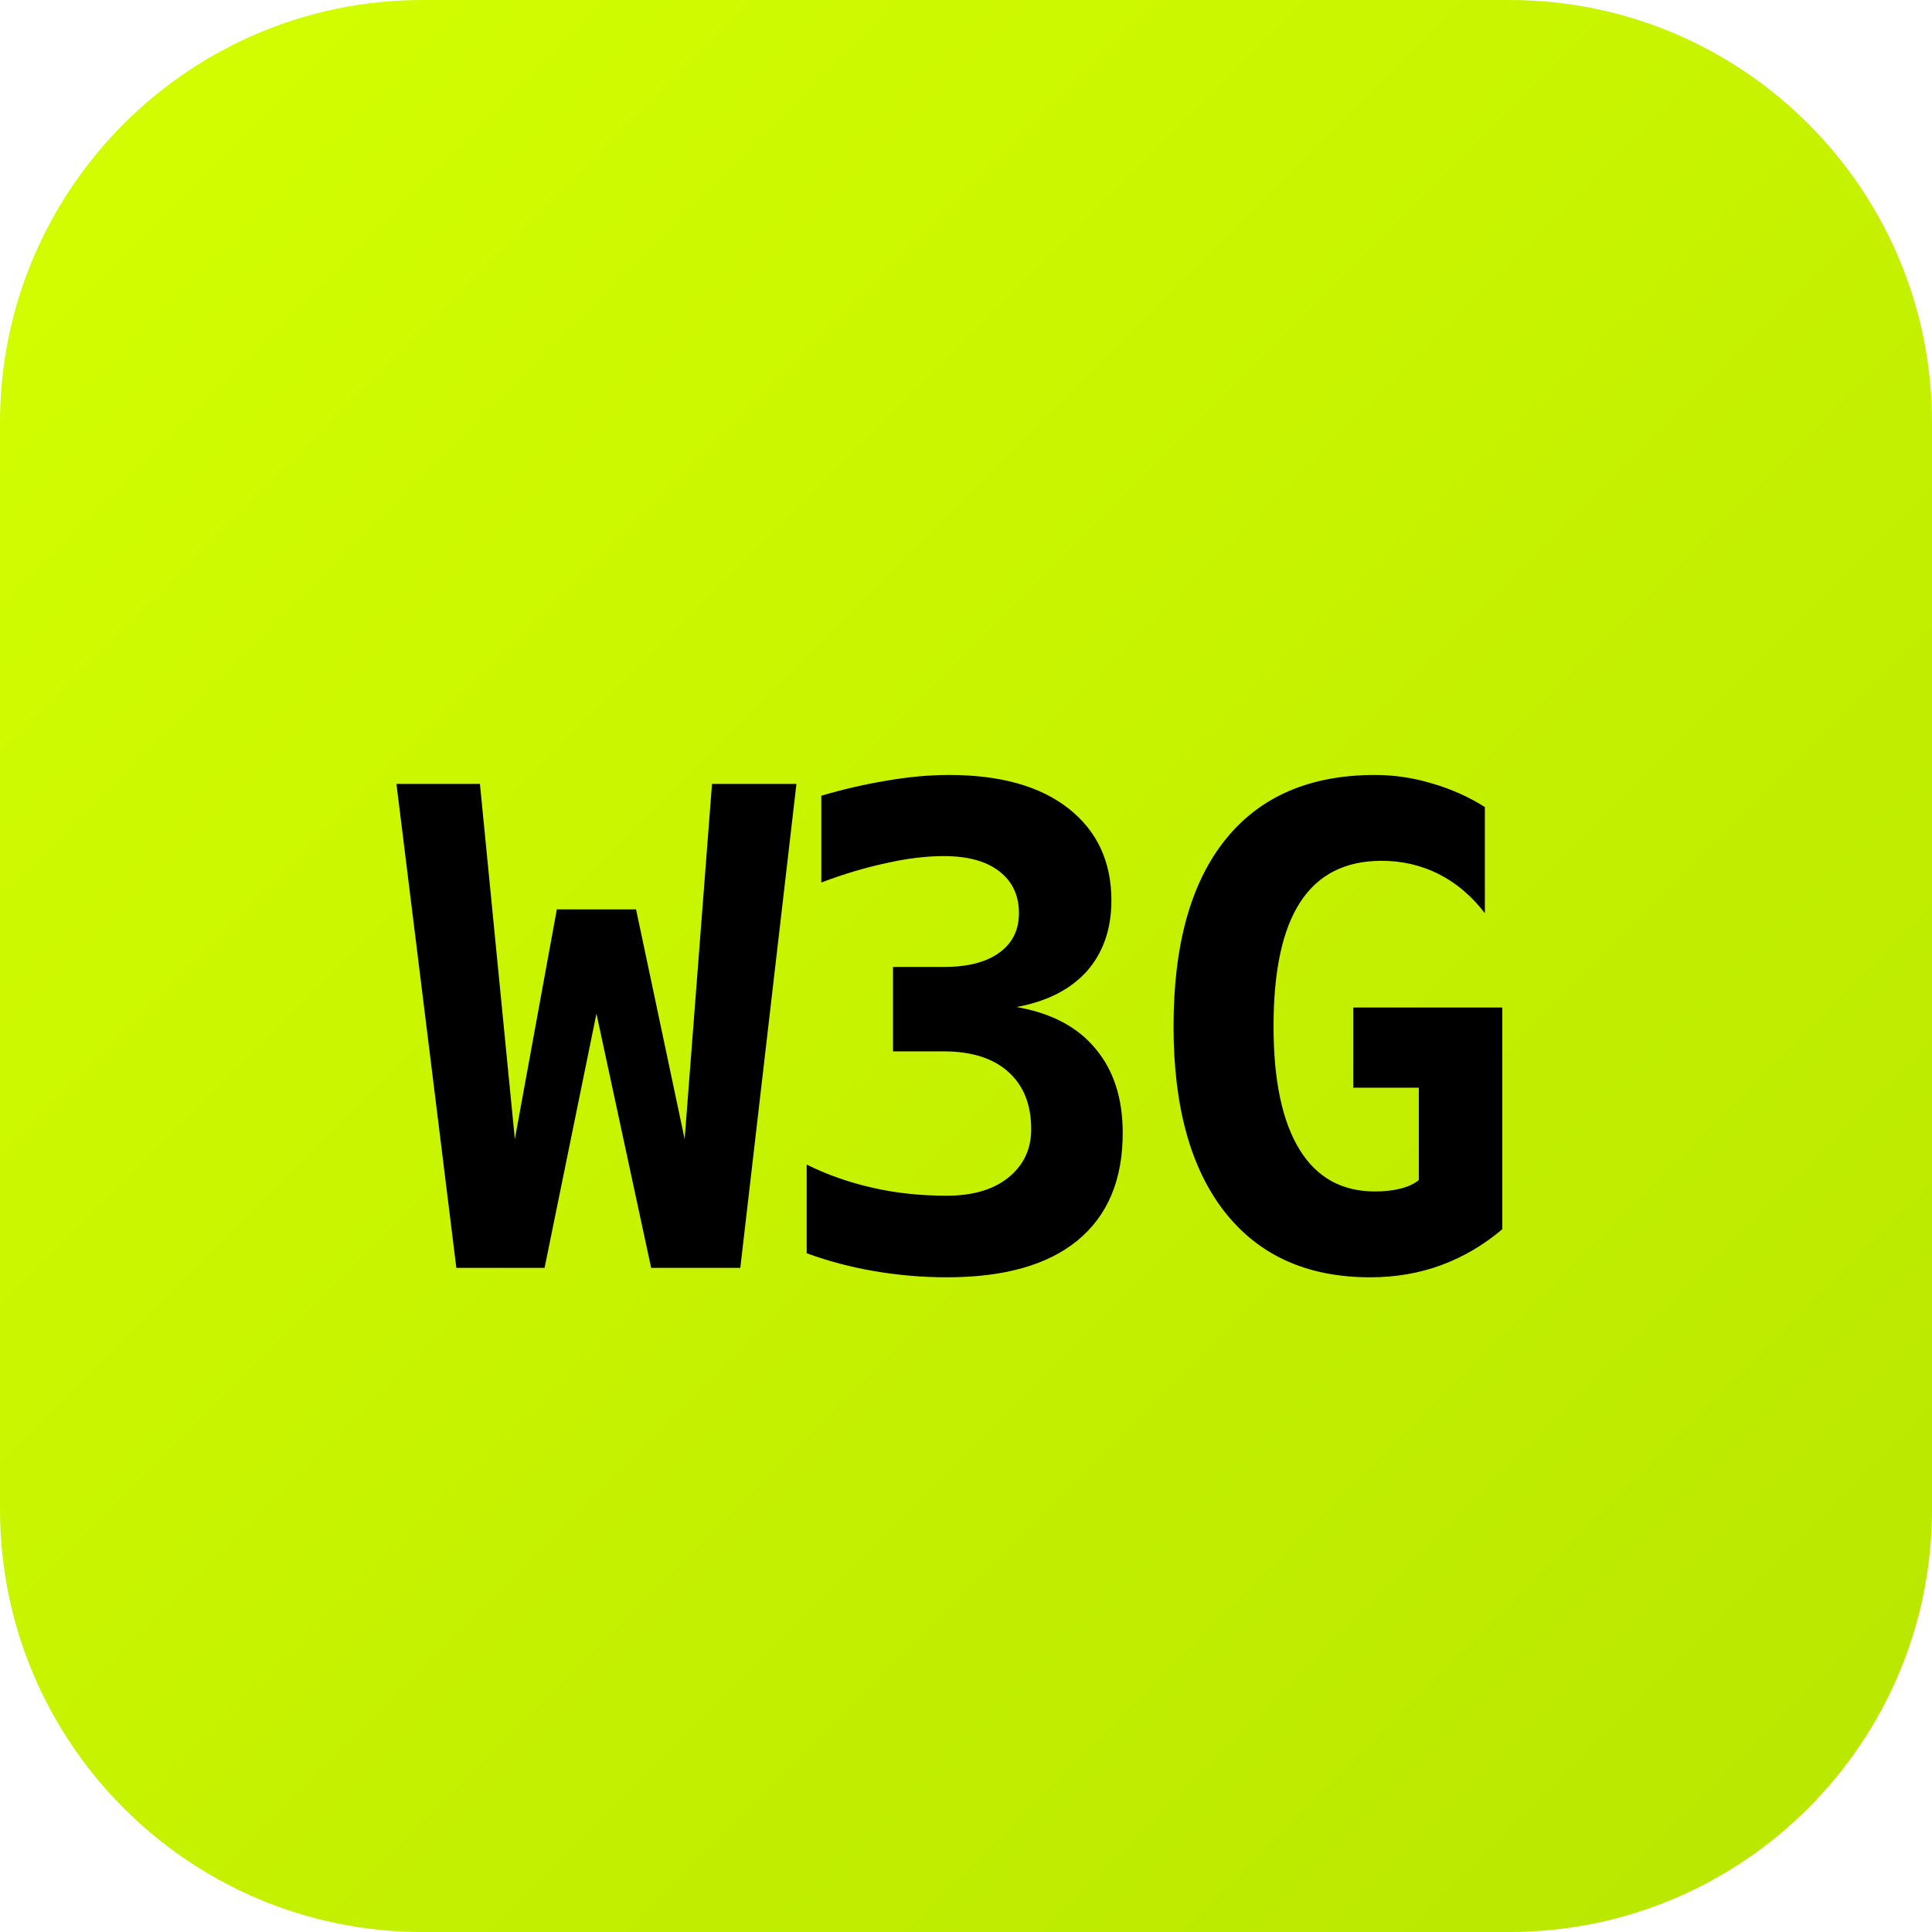
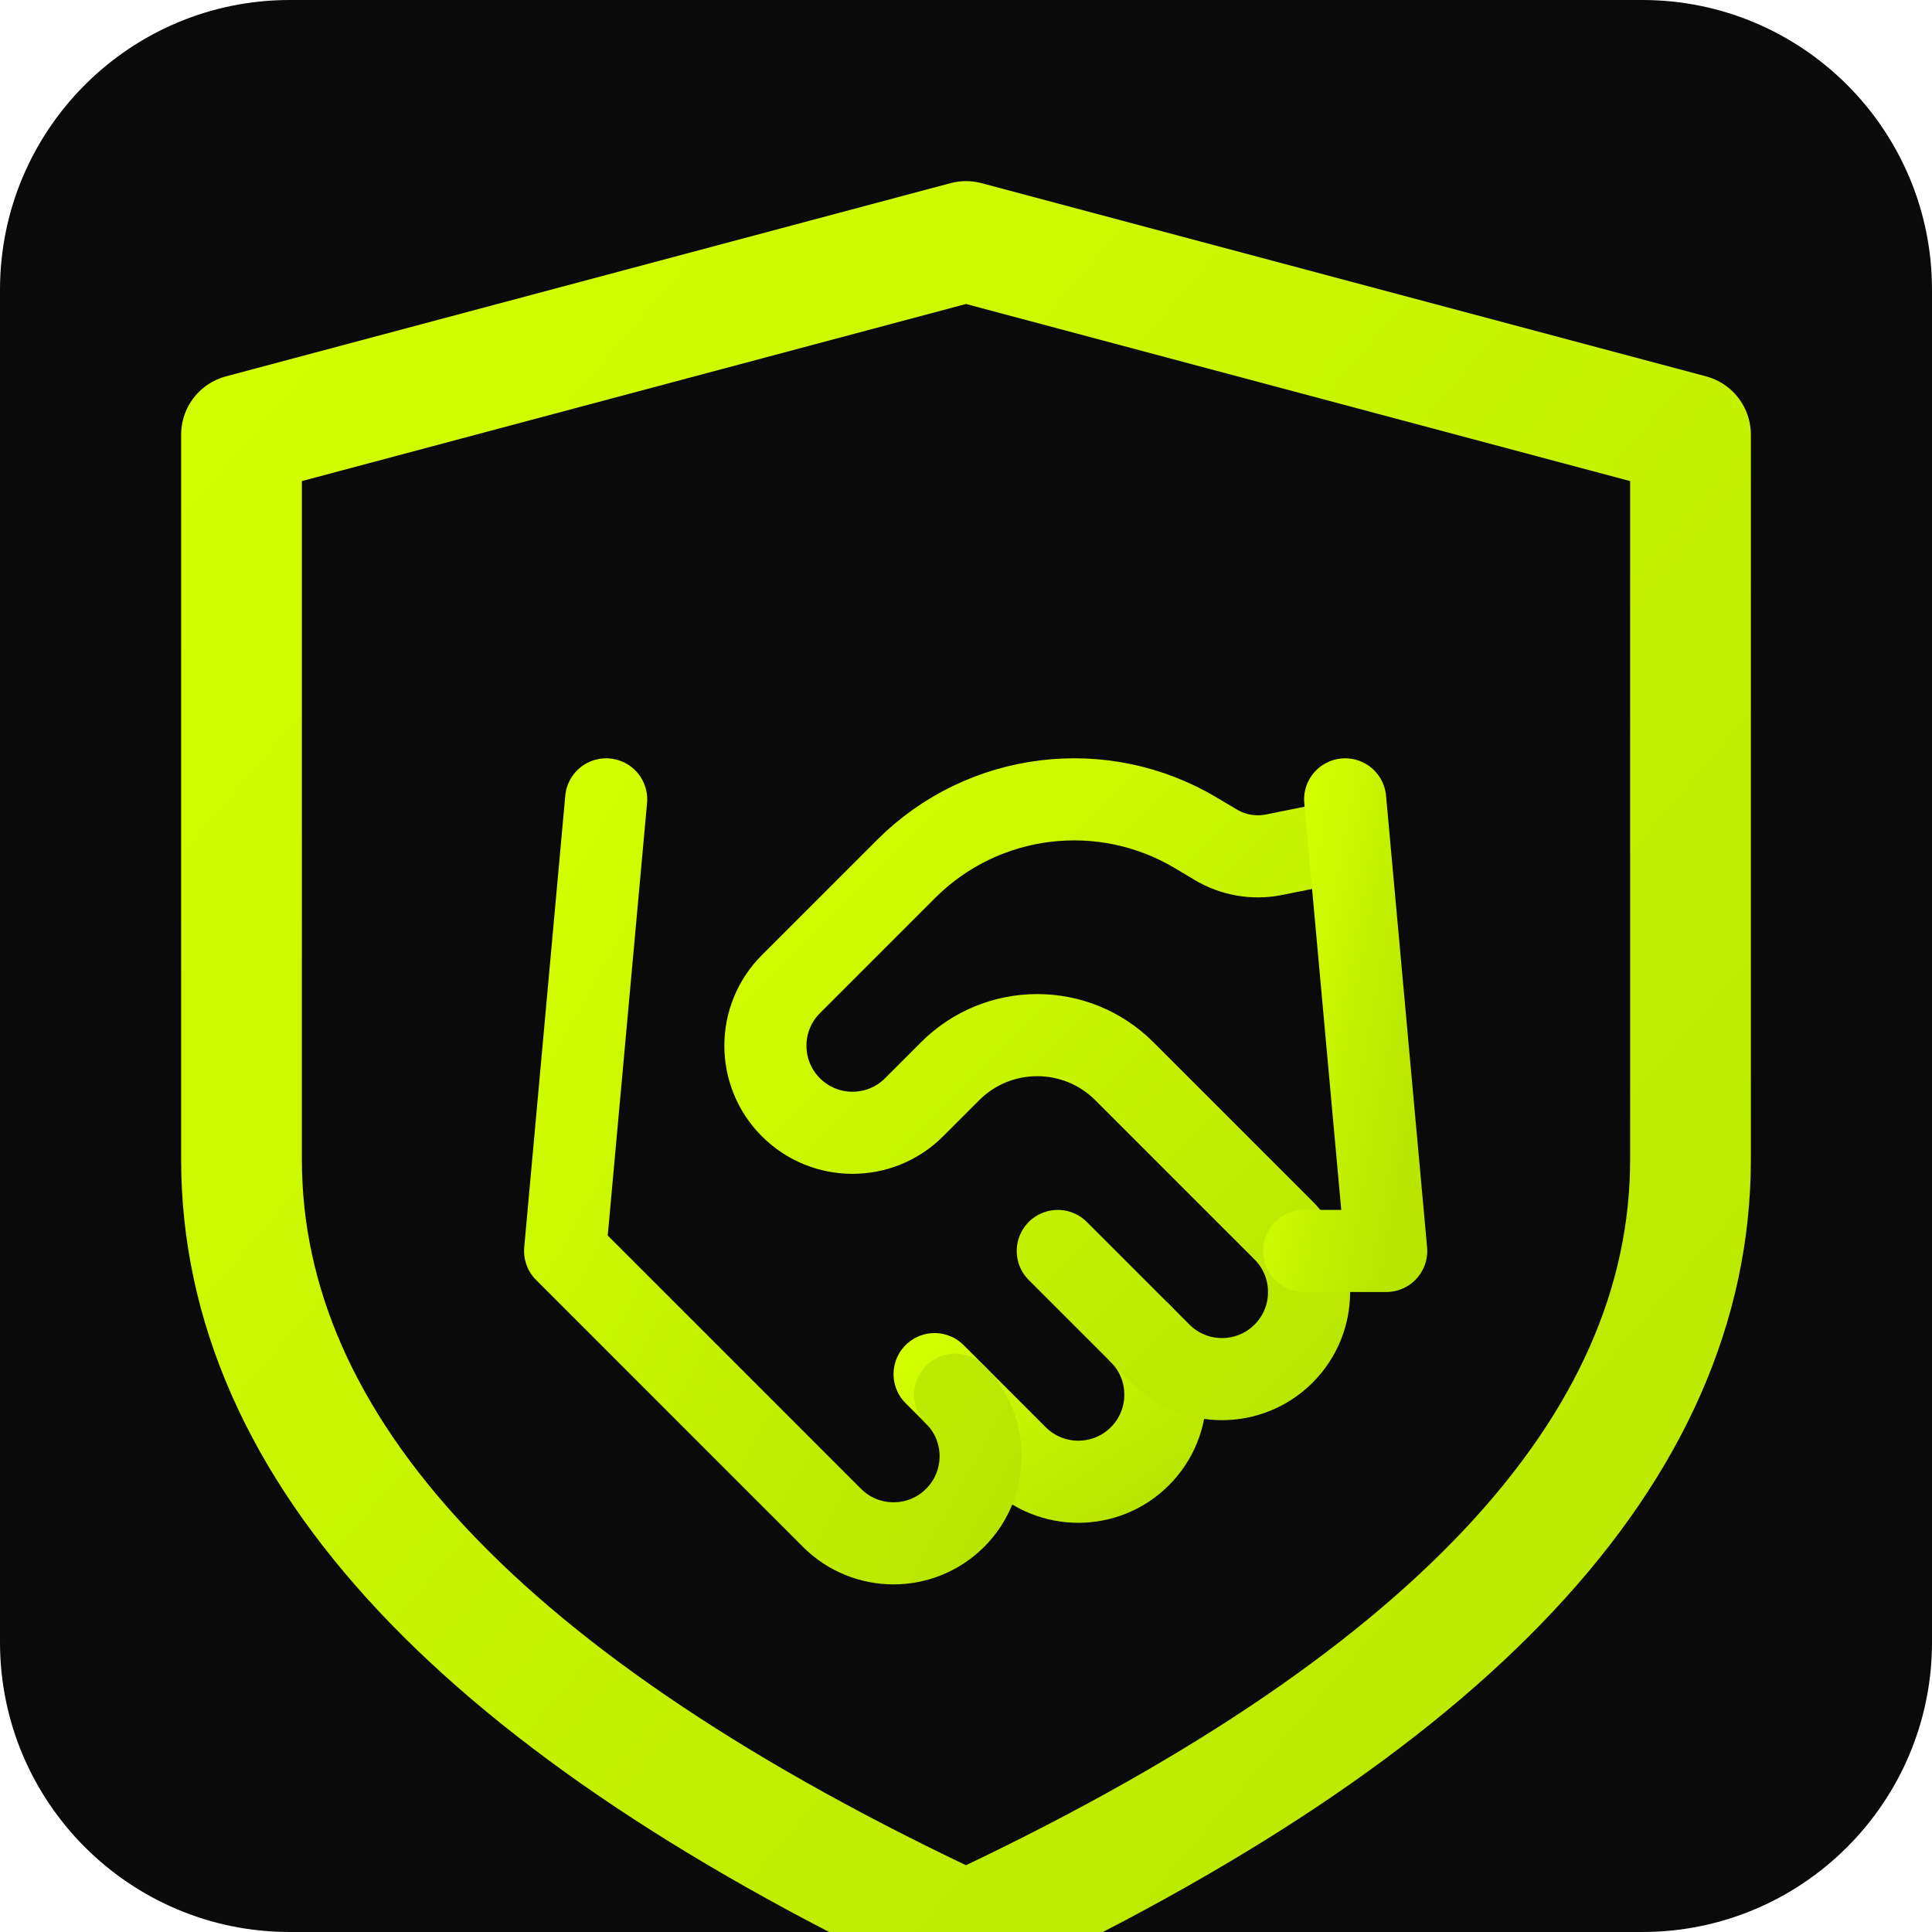
- <svg xmlns="http://www.w3.org/2000/svg" viewBox="0 0 64 64">
+ <svg xmlns="http://www.w3.org/2000/svg" viewBox="0 0 80 80">
  <defs>
-     <linearGradient id="bg" x1="0" y1="0" x2="1" y2="1">
+     <linearGradient id="favLime" x1="0" y1="0" x2="1" y2="1">
      <stop offset="0%" stop-color="#d4ff00" />
      <stop offset="100%" stop-color="#b8e600" />
    </linearGradient>
  </defs>
-   <rect width="64" height="64" rx="14" fill="url(#bg)" />
-   <text x="32" y="42" font-family="'JetBrains Mono', 'Menlo', monospace" font-size="22" font-weight="900" text-anchor="middle" fill="#000" letter-spacing="-1">W3G</text>
+   <rect width="80" height="80" rx="12" fill="#0a0a0a" />
+   <path d="M 40 10 L 70 18 L 70 48 Q 70 66 40 80 Q 10 66 10 48 L 10 18 Z" fill="none" stroke="url(#favLime)" stroke-width="5" stroke-linejoin="round" />
+   <g transform="translate(20, 28) scale(1.7)" fill="none" stroke="url(#favLime)" stroke-width="2" stroke-linecap="round" stroke-linejoin="round">
+     <path d="m11 17 2 2a1 1 0 1 0 3-3" />
+     <path d="m14 14 2.5 2.5a1 1 0 1 0 3-3l-3.88-3.88a3 3 0 0 0-4.24 0l-.88.88a1 1 0 1 1-3-3l2.81-2.81a5.79 5.79 0 0 1 7.06-.87l.47.28a2 2 0 0 0 1.42.25L21 4" />
+     <path d="m21 3 1 11h-2" />
+     <path d="M3 3 2 14l6.5 6.5a1 1 0 1 0 3-3" />
+     <path d="M3 4h8" />
+   </g>
</svg>
